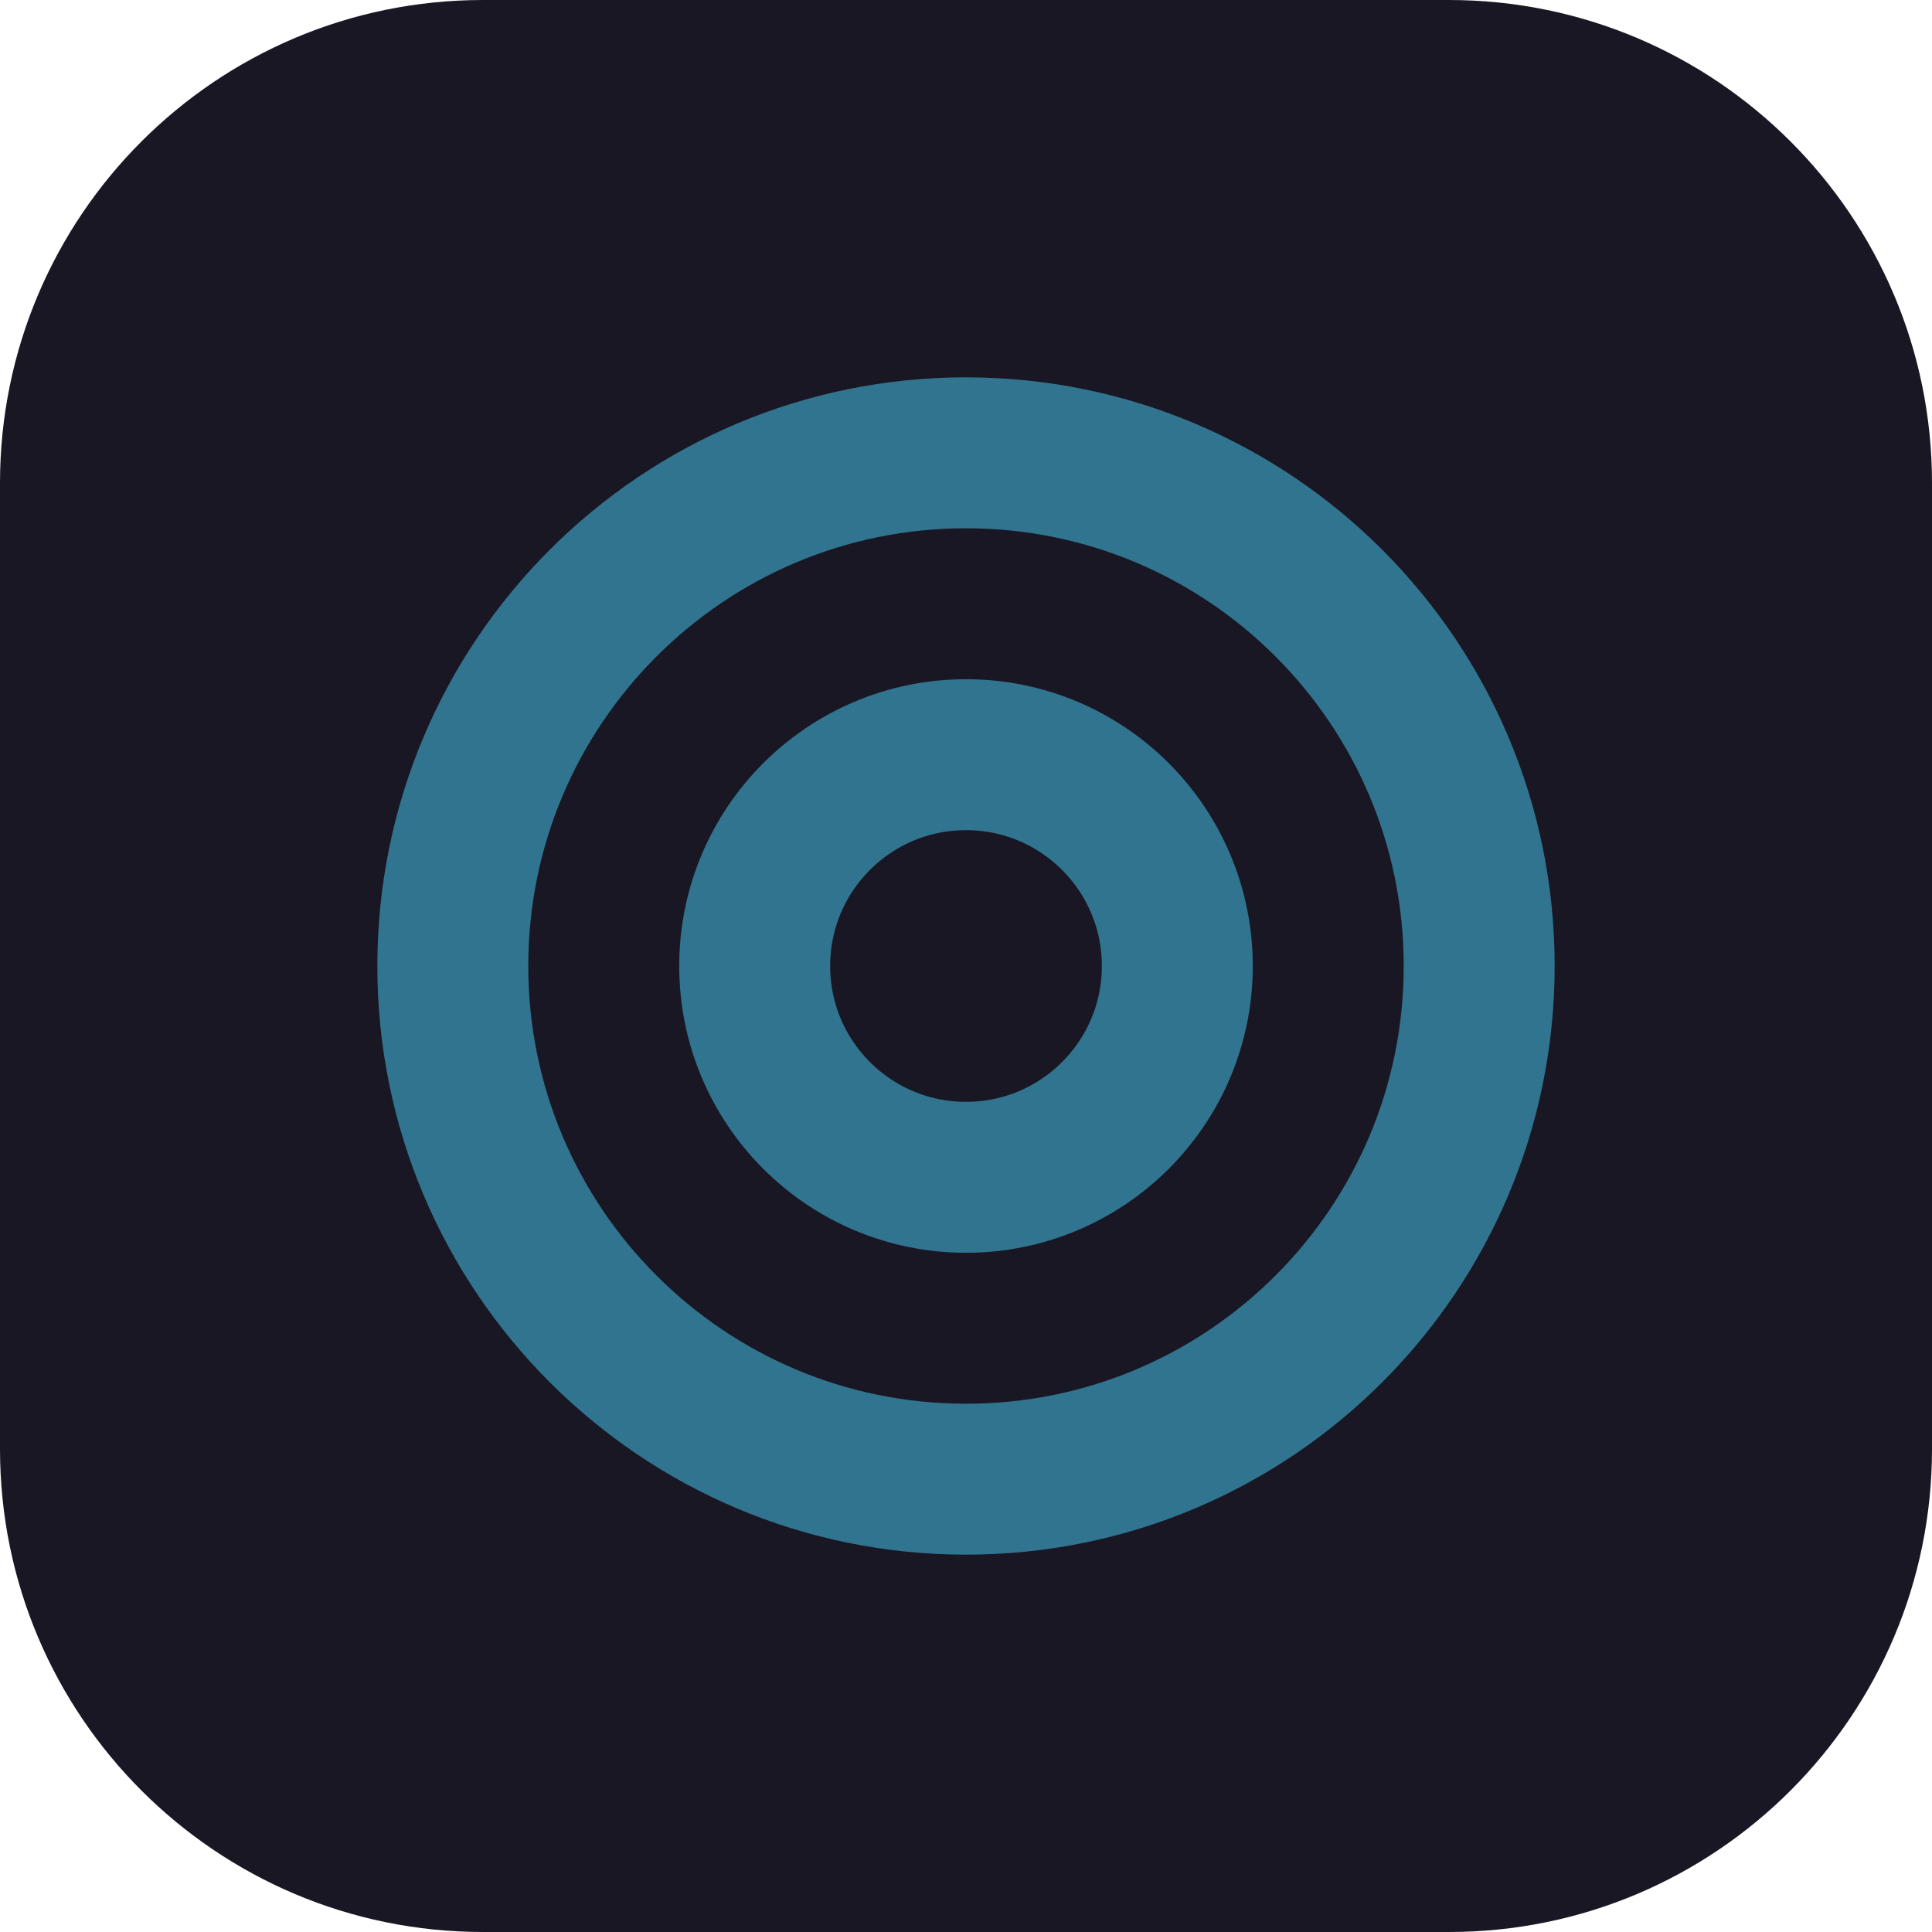
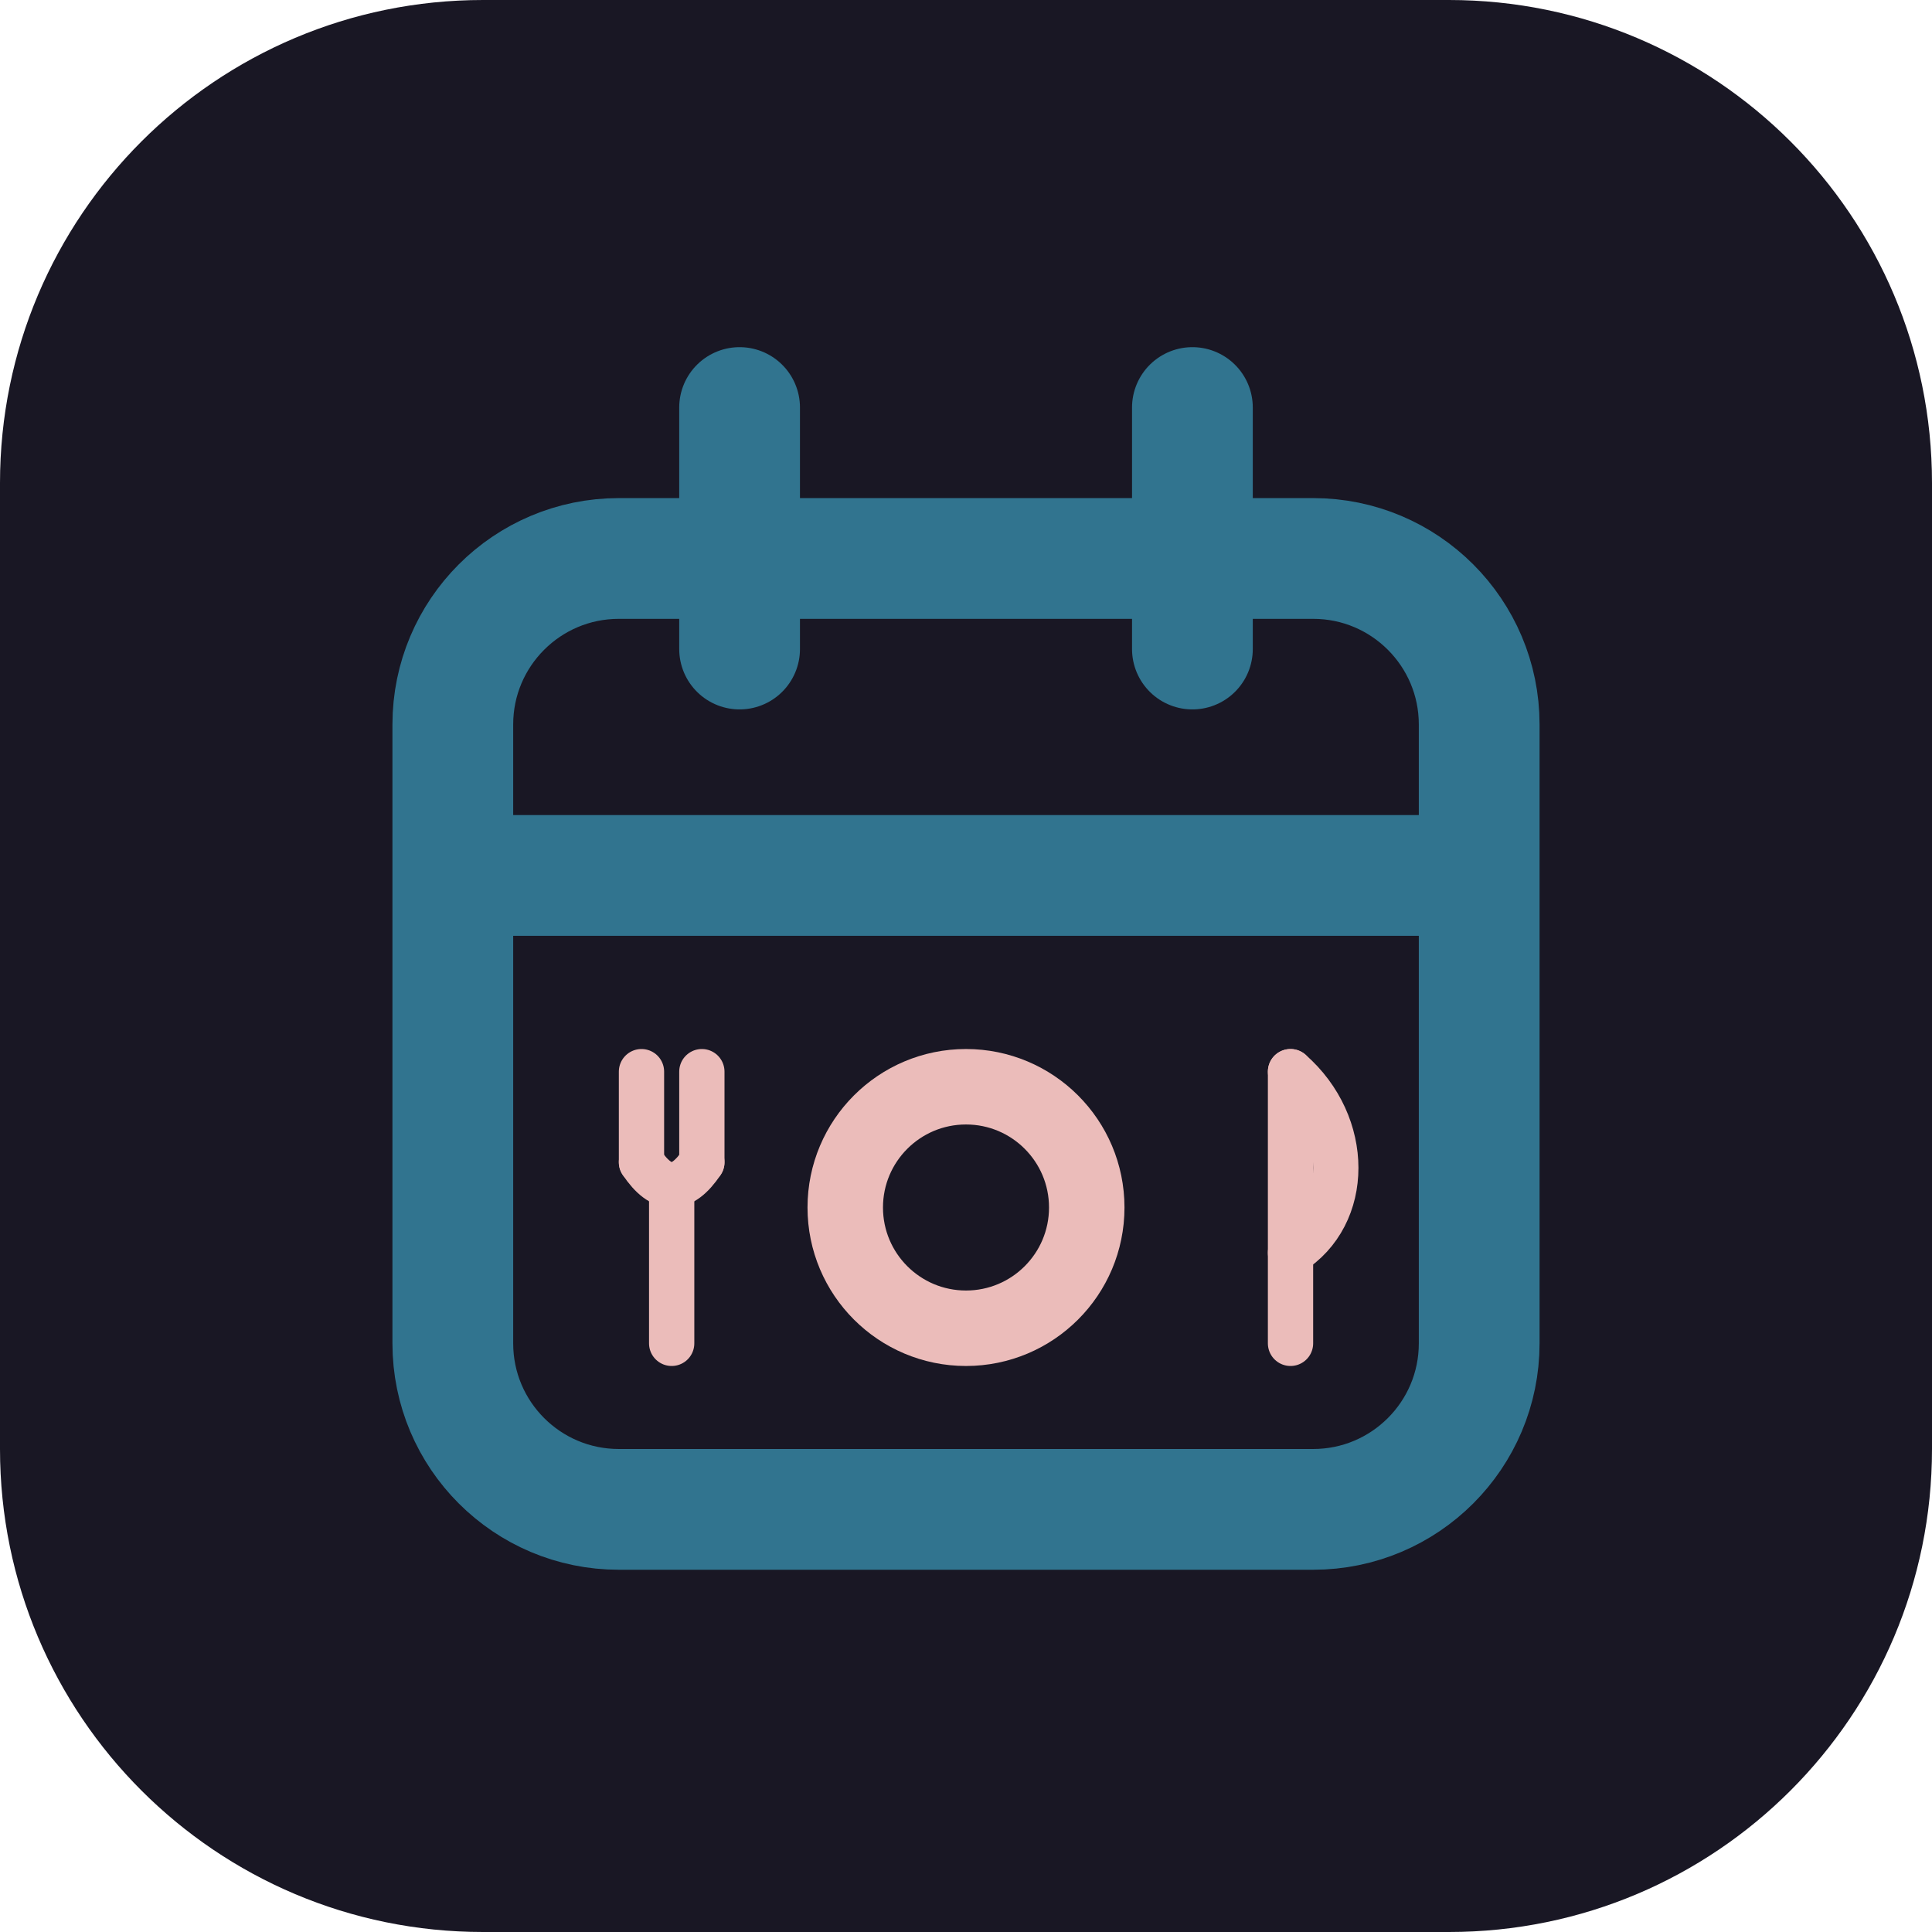
<svg xmlns="http://www.w3.org/2000/svg" viewBox="0 0 512 512" width="512" height="512">
  <rect width="512" height="512" rx="128" fill="#191724" />
-   <circle cx="256" cy="256" r="136" fill="none" stroke="#31748f" stroke-width="40" />
-   <circle cx="256" cy="256" r="56" fill="none" stroke="#31748f" stroke-width="40" />
+   <rect x="120" y="148" width="272" height="252" rx="44" fill="none" stroke="#31748f" stroke-width="32" />
+   <line x1="120" y1="232" x2="392" y2="232" stroke="#31748f" stroke-width="32" />
+   <line x1="196" y1="108" x2="196" y2="172" stroke="#31748f" stroke-width="32" stroke-linecap="round" />
+   <line x1="316" y1="108" x2="316" y2="172" stroke="#31748f" stroke-width="32" stroke-linecap="round" />
+   <g stroke="#ebbcba" stroke-linecap="round" fill="none">
+     <circle cx="256" cy="320" r="32" stroke-width="20" />
+     <g stroke-width="12">
+       <line x1="170" y1="284" x2="170" y2="308" />
+       <line x1="186" y1="284" x2="186" y2="308" />
+       <path d="M170 308 Q178 320 186 308" stroke-width="12" />
+       <line x1="178" y1="316" x2="178" y2="356" />
+       <line x1="342" y1="284" x2="342" y2="356" />
+       <path d="M342 284 C358 298 358 322 342 332" />
+     </g>
+   </g>
</svg>
